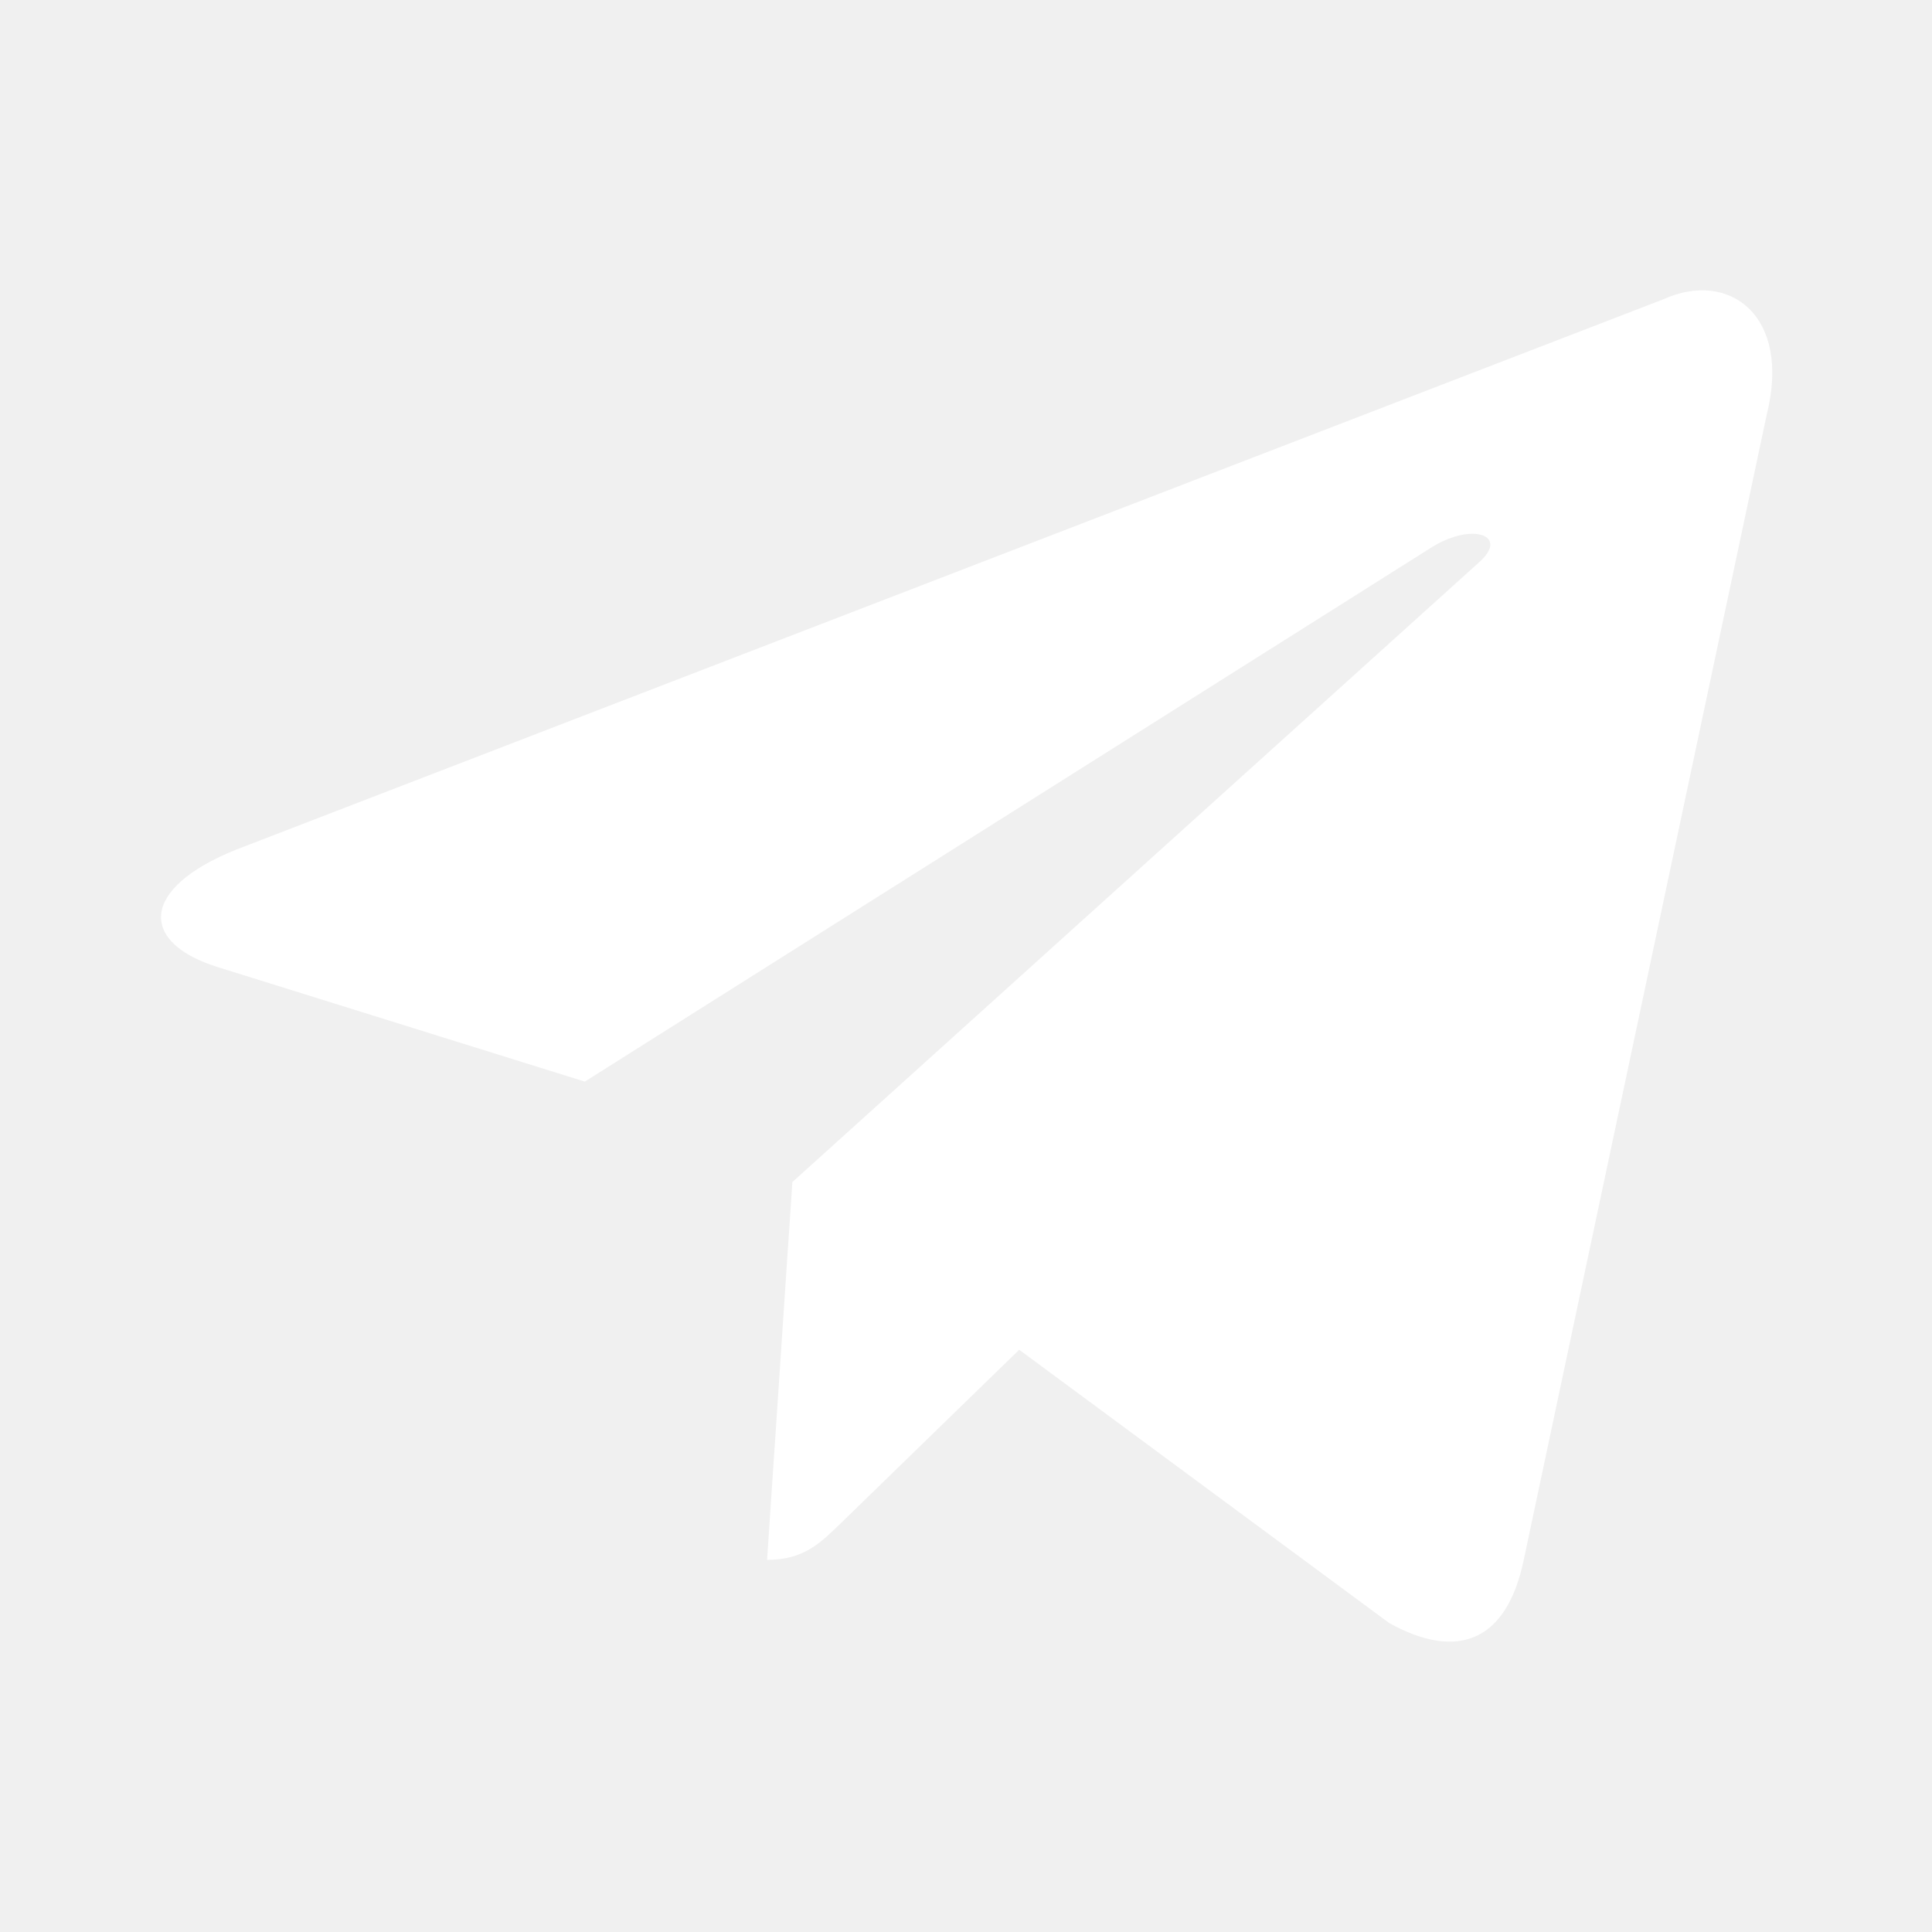
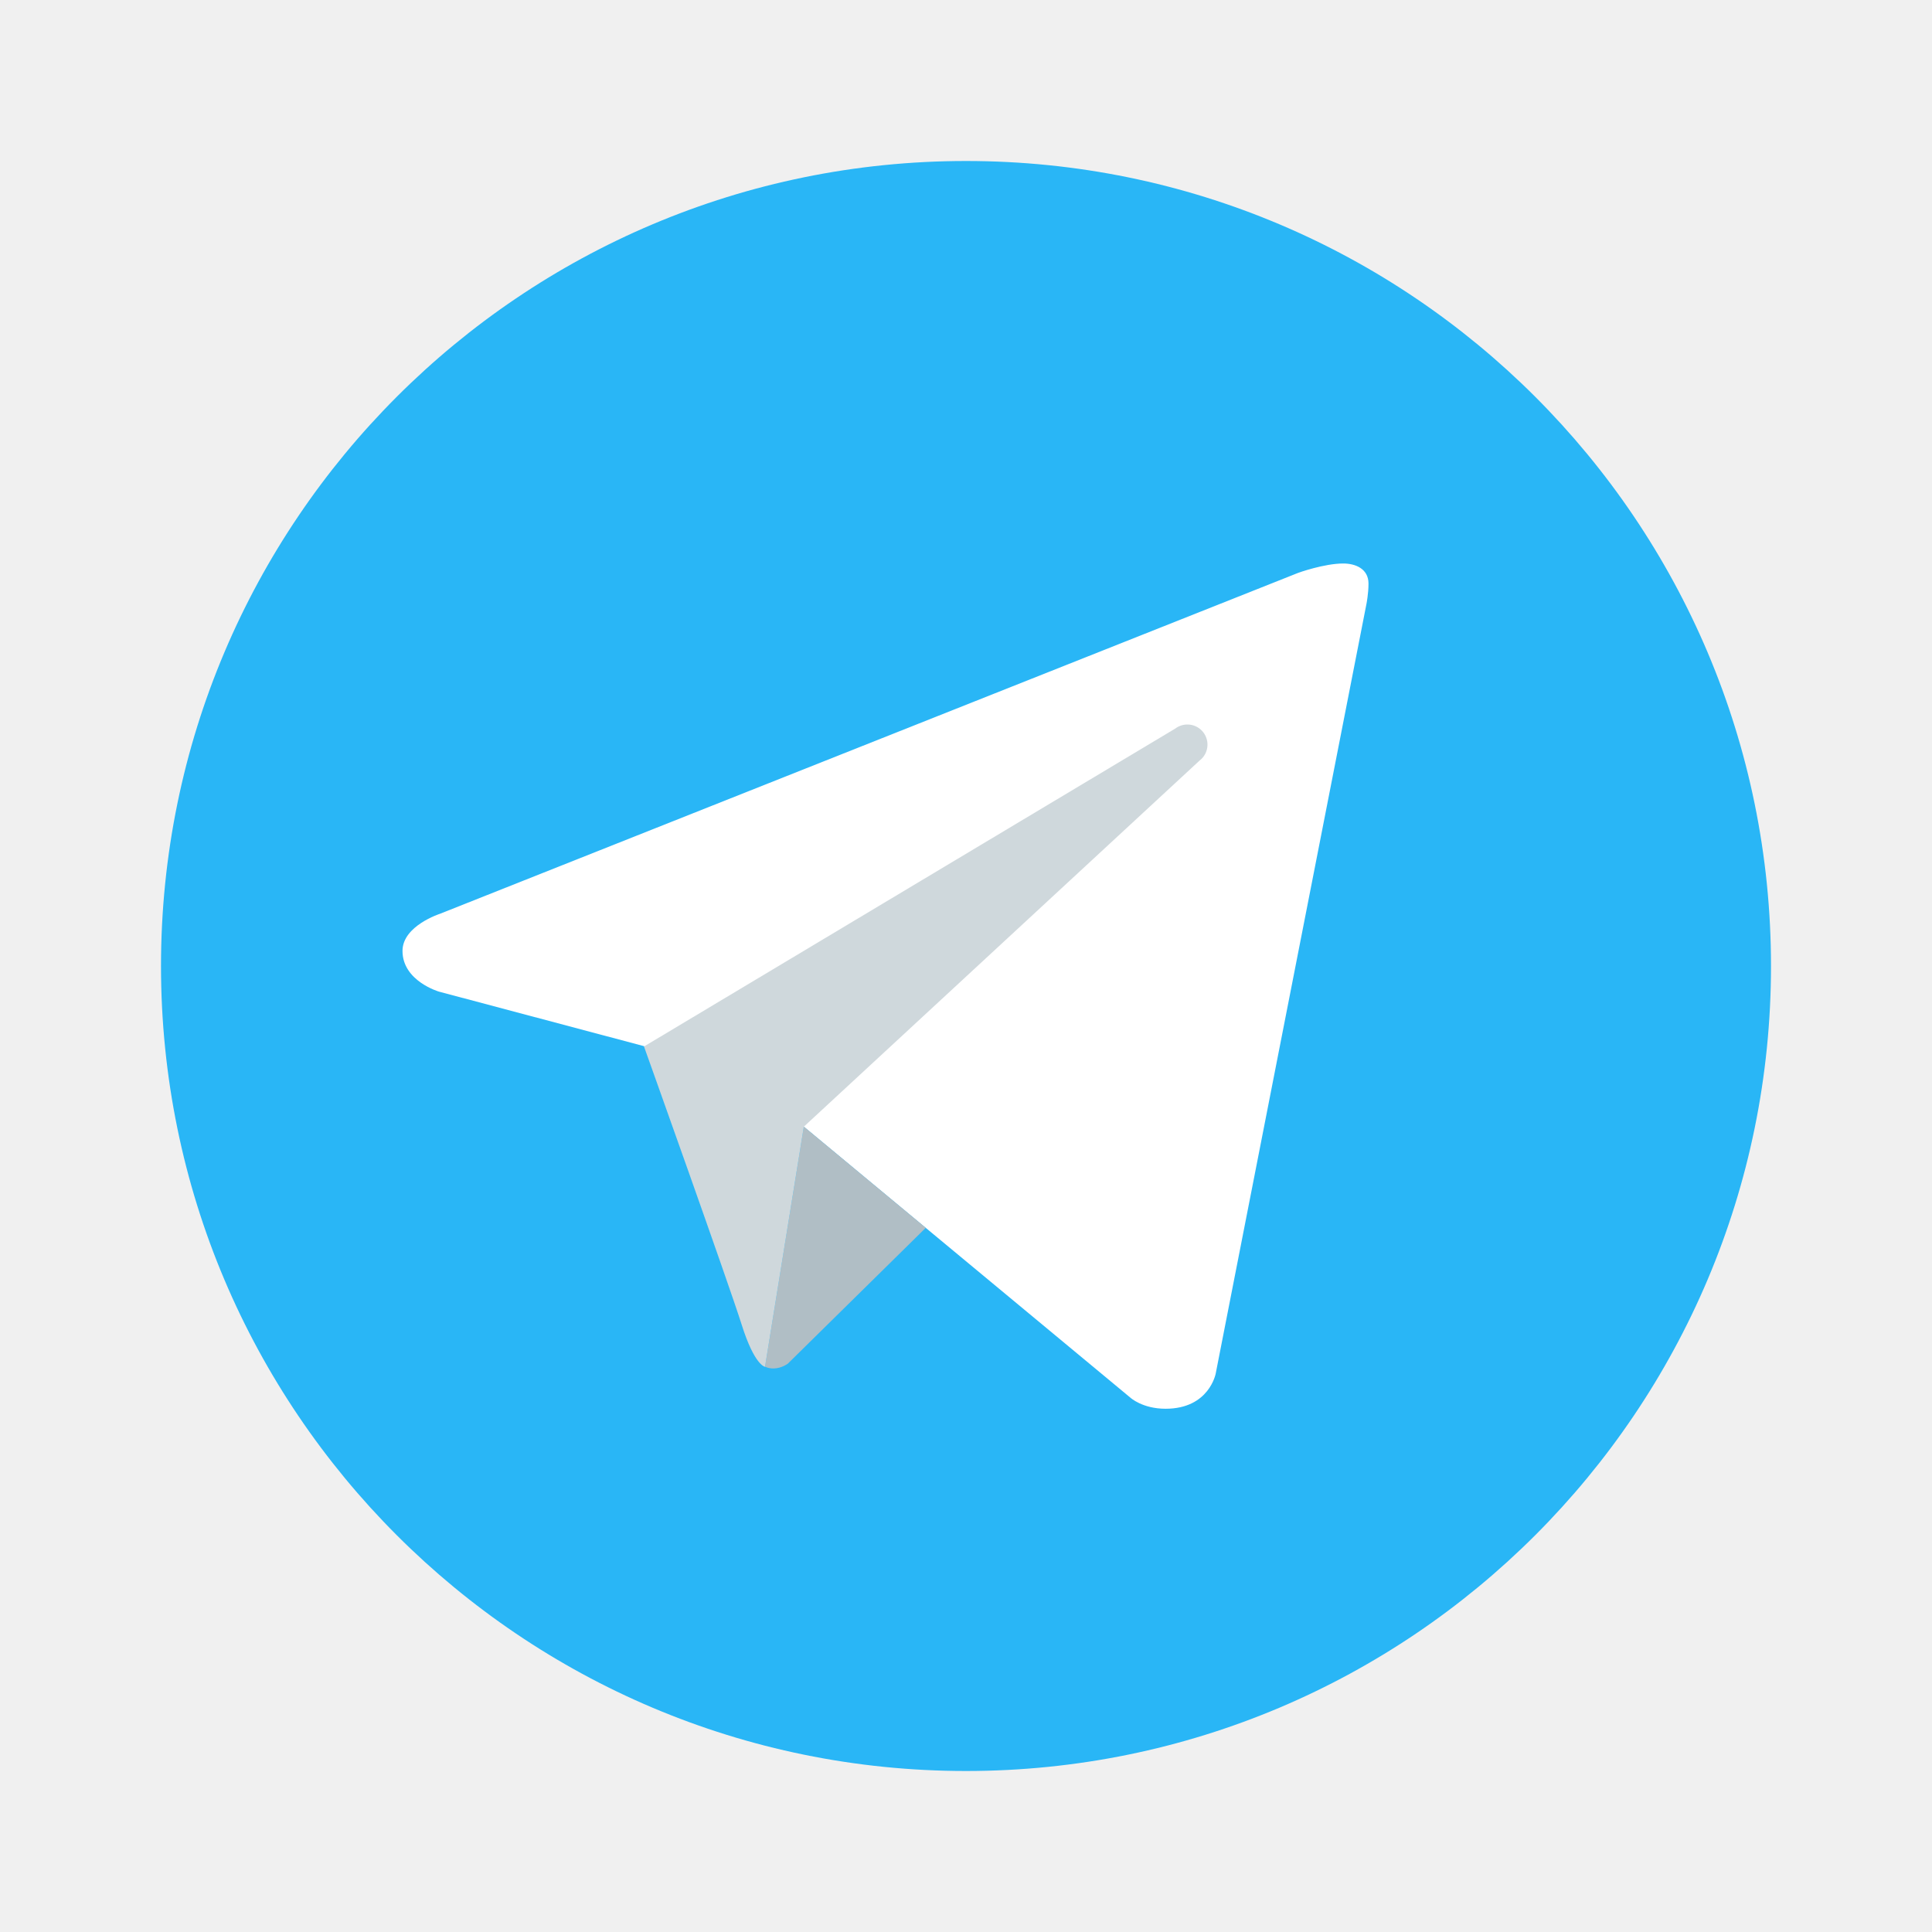
- <svg xmlns="http://www.w3.org/2000/svg" width="24" height="24" viewBox="0 0 24 24" style="fill: rgba(255, 255, 255, 1);transform: ;msFilter:;">
-   <path d="m20.665 3.717-17.73 6.837c-1.21.486-1.203 1.161-.222 1.462l4.552 1.42 10.532-6.645c.498-.303.953-.14.579.192l-8.533 7.701h-.002l.002.001-.314 4.692c.46 0 .663-.211.921-.46l2.211-2.15 4.599 3.397c.848.467 1.457.227 1.668-.785l3.019-14.228c.309-1.239-.473-1.8-1.282-1.434z" />
+ <svg xmlns="http://www.w3.org/2000/svg" x="0px" y="0px" width="24" height="24" viewBox="0 0 48 48">
+   <path fill="#29b6f6" d="M24 4A20 20 0 1 0 24 44A20 20 0 1 0 24 4Z" />
+   <path fill="#fff" d="M33.95,15l-3.746,19.126c0,0-0.161,0.874-1.245,0.874c-0.576,0-0.873-0.274-0.873-0.274l-8.114-6.733 l-3.97-2.001l-5.095-1.355c0,0-0.907-0.262-0.907-1.012c0-0.625,0.933-0.923,0.933-0.923l21.316-8.468 c-0.001-0.001,0.651-0.235,1.126-0.234C33.667,14,34,14.125,34,14.5C34,14.75,33.95,15,33.95,15z" />
+   <path fill="#b0bec5" d="M23,30.505l-3.426,3.374c0,0-0.149,0.115-0.348,0.12c-0.069,0.002-0.143-0.009-0.219-0.043 l0.964-5.965L23,30.505z" />
+   <path fill="#cfd8dc" d="M29.897,18.196c-0.169-0.22-0.481-0.26-0.701-0.093L16,26c0,0,2.106,5.892,2.427,6.912 c0.322,1.021,0.58,1.045,0.58,1.045l0.964-5.965l9.832-9.096C30.023,18.729,30.064,18.416,29.897,18.196z" />
</svg>
